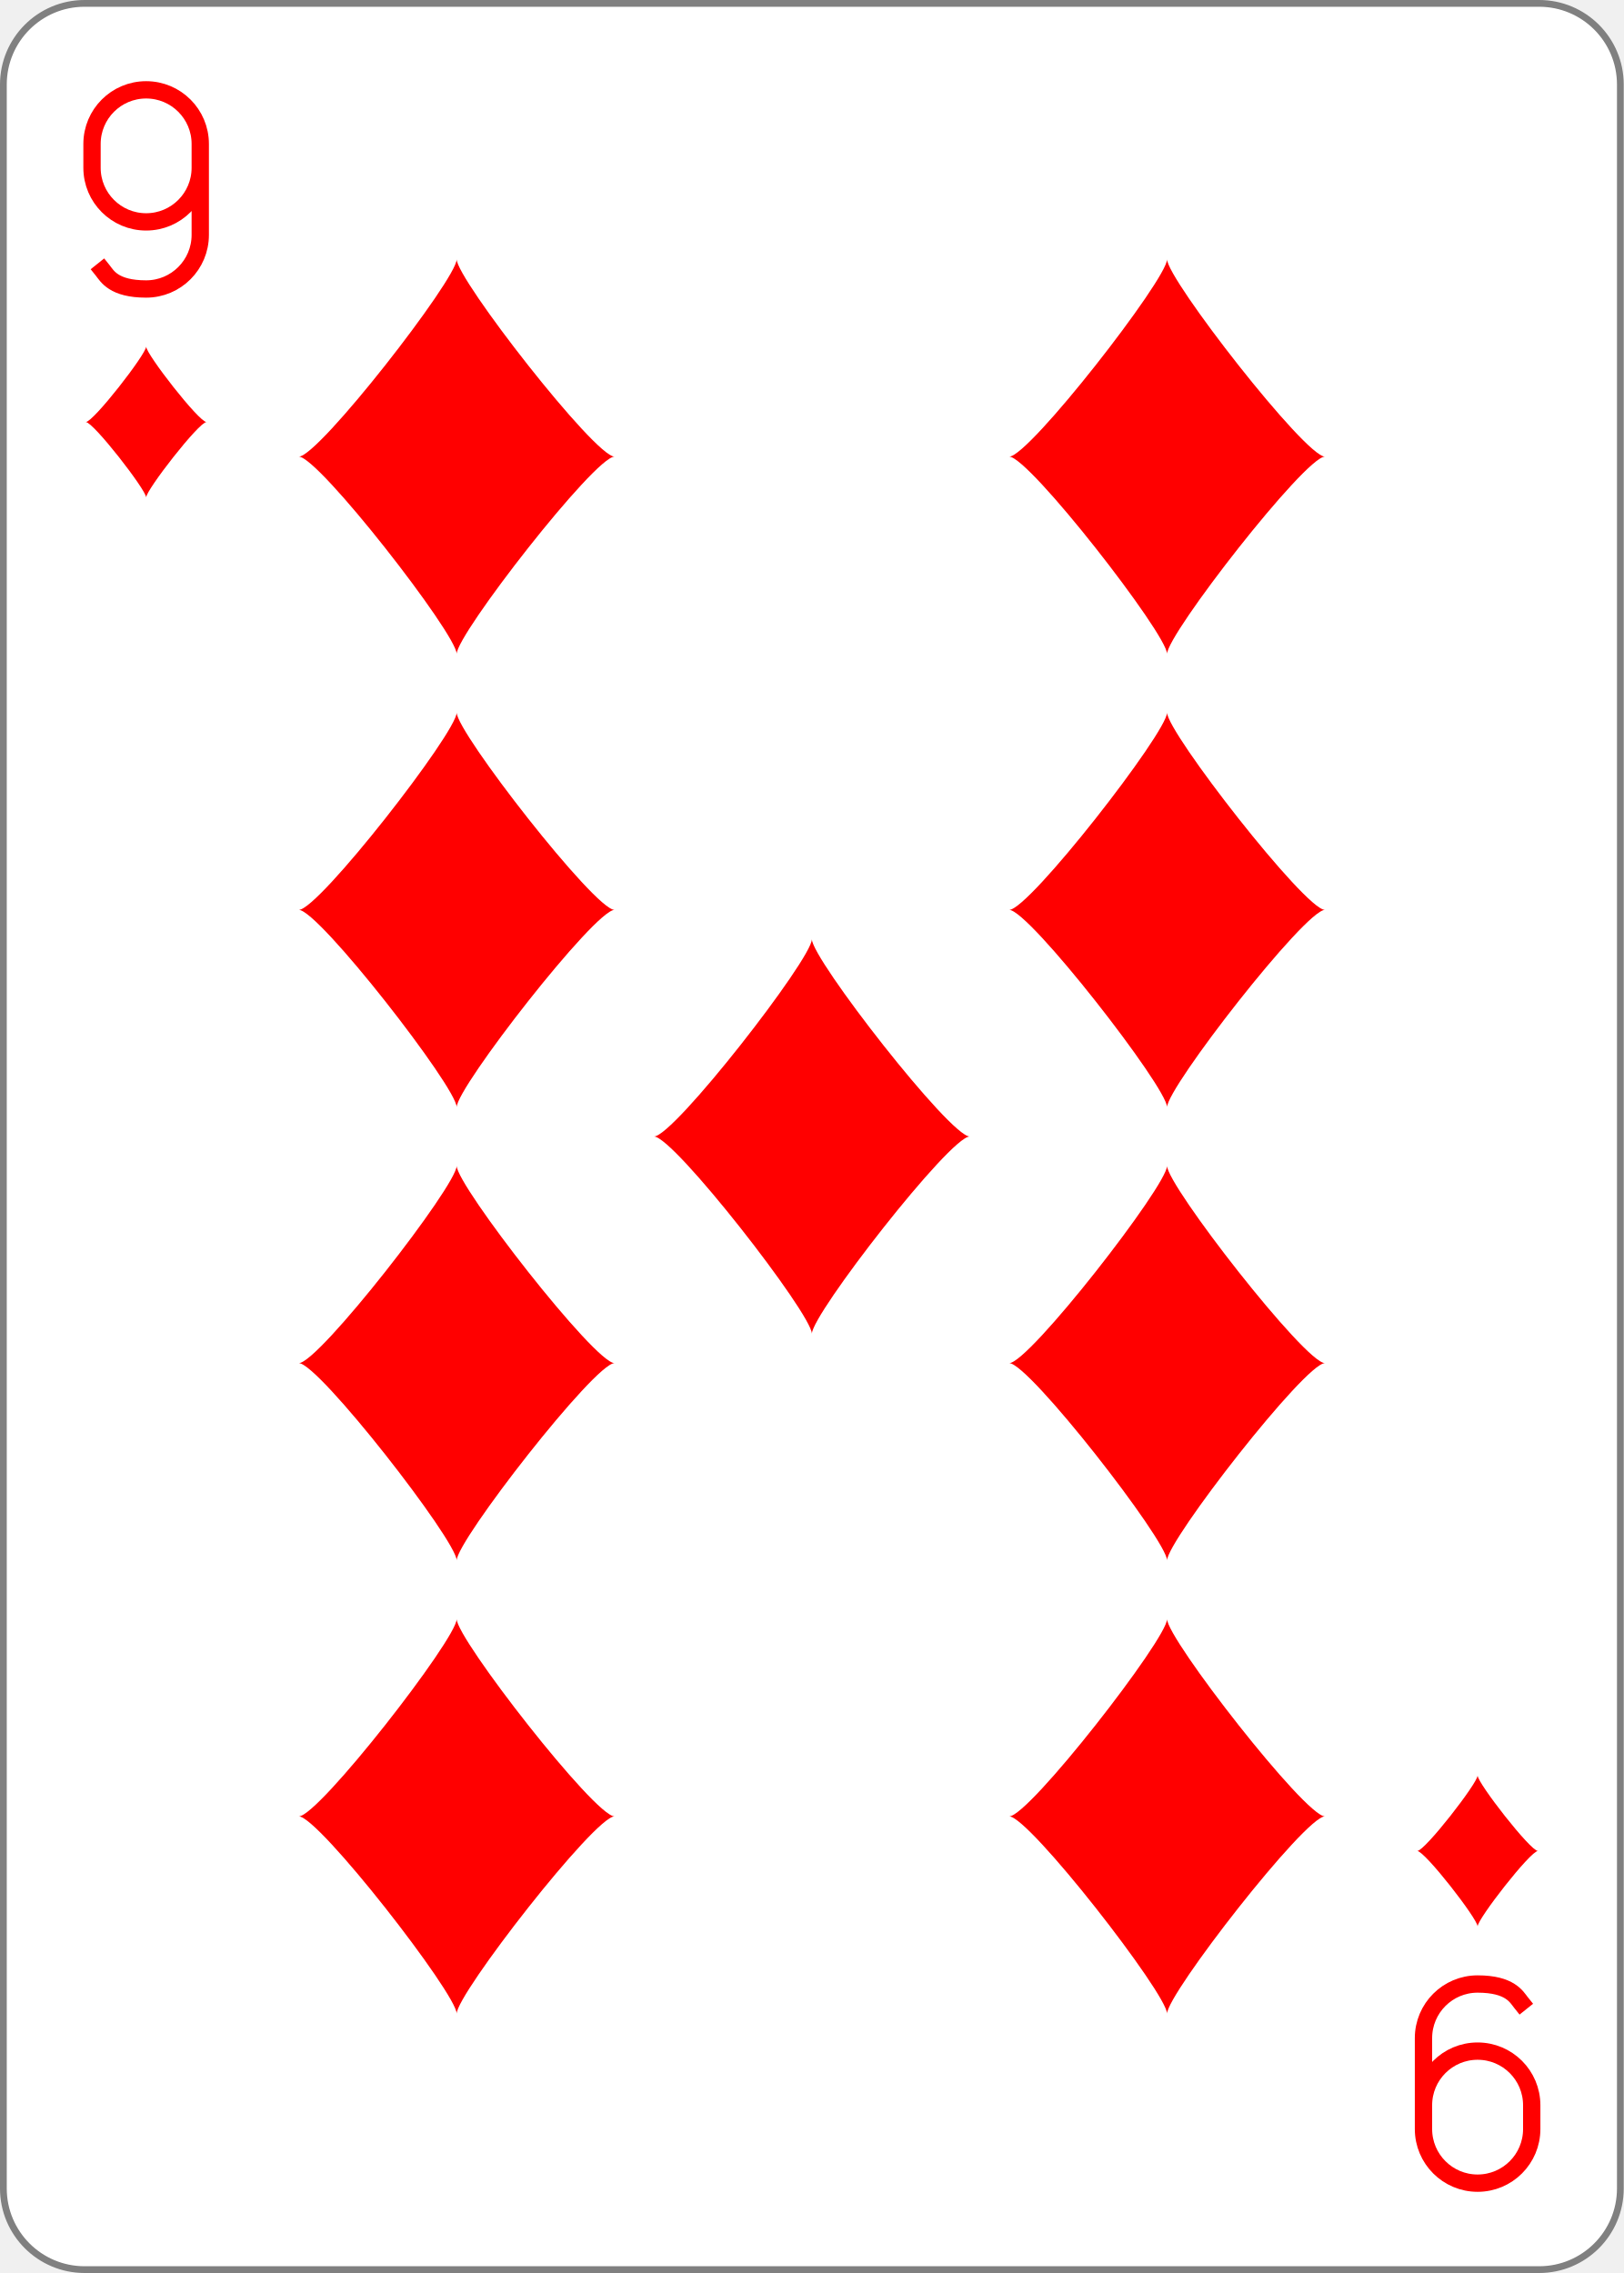
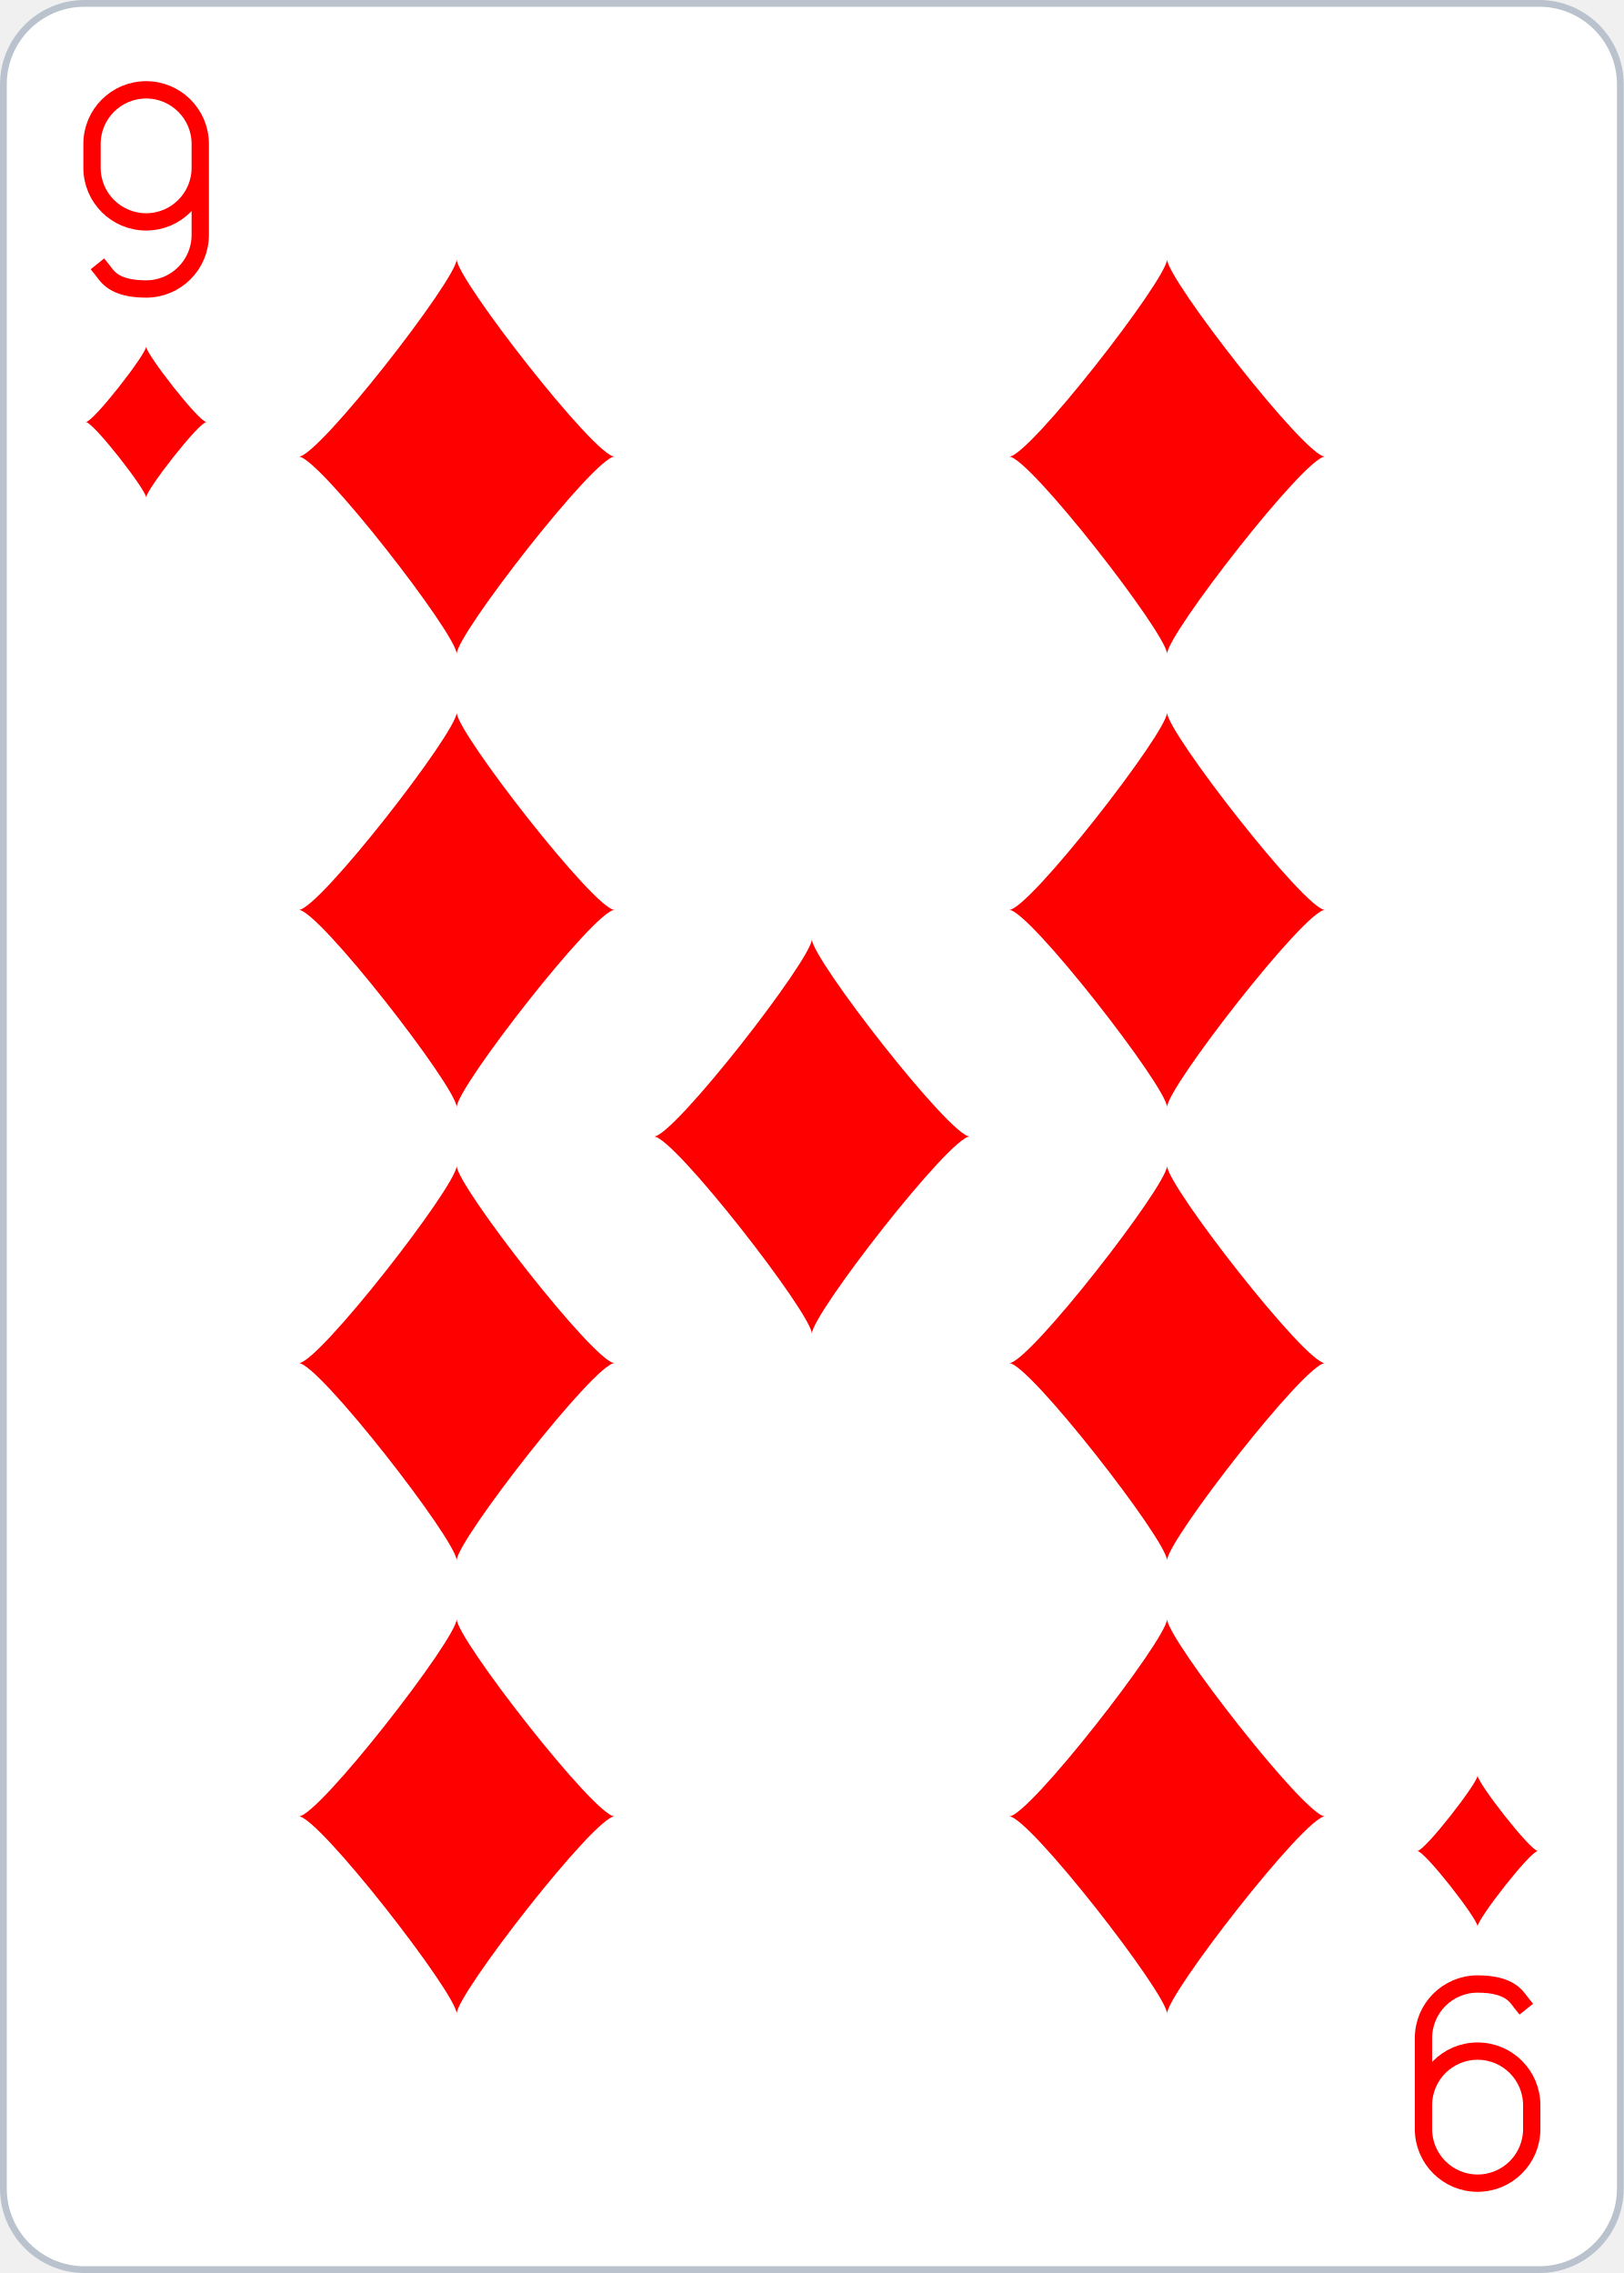
<svg xmlns="http://www.w3.org/2000/svg" xmlns:xlink="http://www.w3.org/1999/xlink" width="2.5in" height="3.5in" viewBox="-120 -168 240 336" preserveAspectRatio="none" class="card" face="9D">
  <symbol id="D9" viewBox="-500 -500 1000 1000" preserveAspectRatio="xMinYMid">
    <path d="M250 -100A250 250 0 0 1 -250 -100L-250 -210A250 250 0 0 1 250 -210L250 210A250 250 0 0 1 0 460C-150 460 -180 400 -200 375" stroke="red" stroke-width="80" stroke-linecap="square" stroke-miterlimit="1.5" fill="none" />
  </symbol>
  <symbol id="D" viewBox="-600 -600 1200 1200" preserveAspectRatio="xMinYMid">
    <path d="M-400 0C-350 0 0 -450 0 -500C0 -450 350 0 400 0C350 0 0 450 0 500C0 450 -350 0 -400 0Z" fill="red" />
  </symbol>
-   <rect width="239" height="335" x="-119.5" y="-167.5" rx="12" ry="12" fill="white" stroke="gray" />
+   <rect width="239" height="335" x="-119.5" y="-167.5" rx="12" ry="12" fill="white" stroke="#B9C2CD" />
  <use xlink:href="#D" height="70" width="70" x="-35" y="-35" />
  <use xlink:href="#D9" height="32" width="32" x="-114.4" y="-156" />
  <use xlink:href="#D" height="26.769" width="26.769" x="-111.784" y="-119" />
  <use xlink:href="#D" height="70" width="70" x="-87.501" y="-135.501" />
  <use xlink:href="#D" height="70" width="70" x="17.501" y="-135.501" />
  <use xlink:href="#D" height="70" width="70" x="-87.501" y="-68.5" />
  <use xlink:href="#D" height="70" width="70" x="17.501" y="-68.5" />
  <g transform="rotate(180)">
    <use xlink:href="#D9" height="32" width="32" x="-114.4" y="-156" />
    <use xlink:href="#D" height="26.769" width="26.769" x="-111.784" y="-119" />
    <use xlink:href="#D" height="70" width="70" x="-87.501" y="-135.501" />
    <use xlink:href="#D" height="70" width="70" x="17.501" y="-135.501" />
    <use xlink:href="#D" height="70" width="70" x="-87.501" y="-68.5" />
    <use xlink:href="#D" height="70" width="70" x="17.501" y="-68.5" />
  </g>
</svg>
